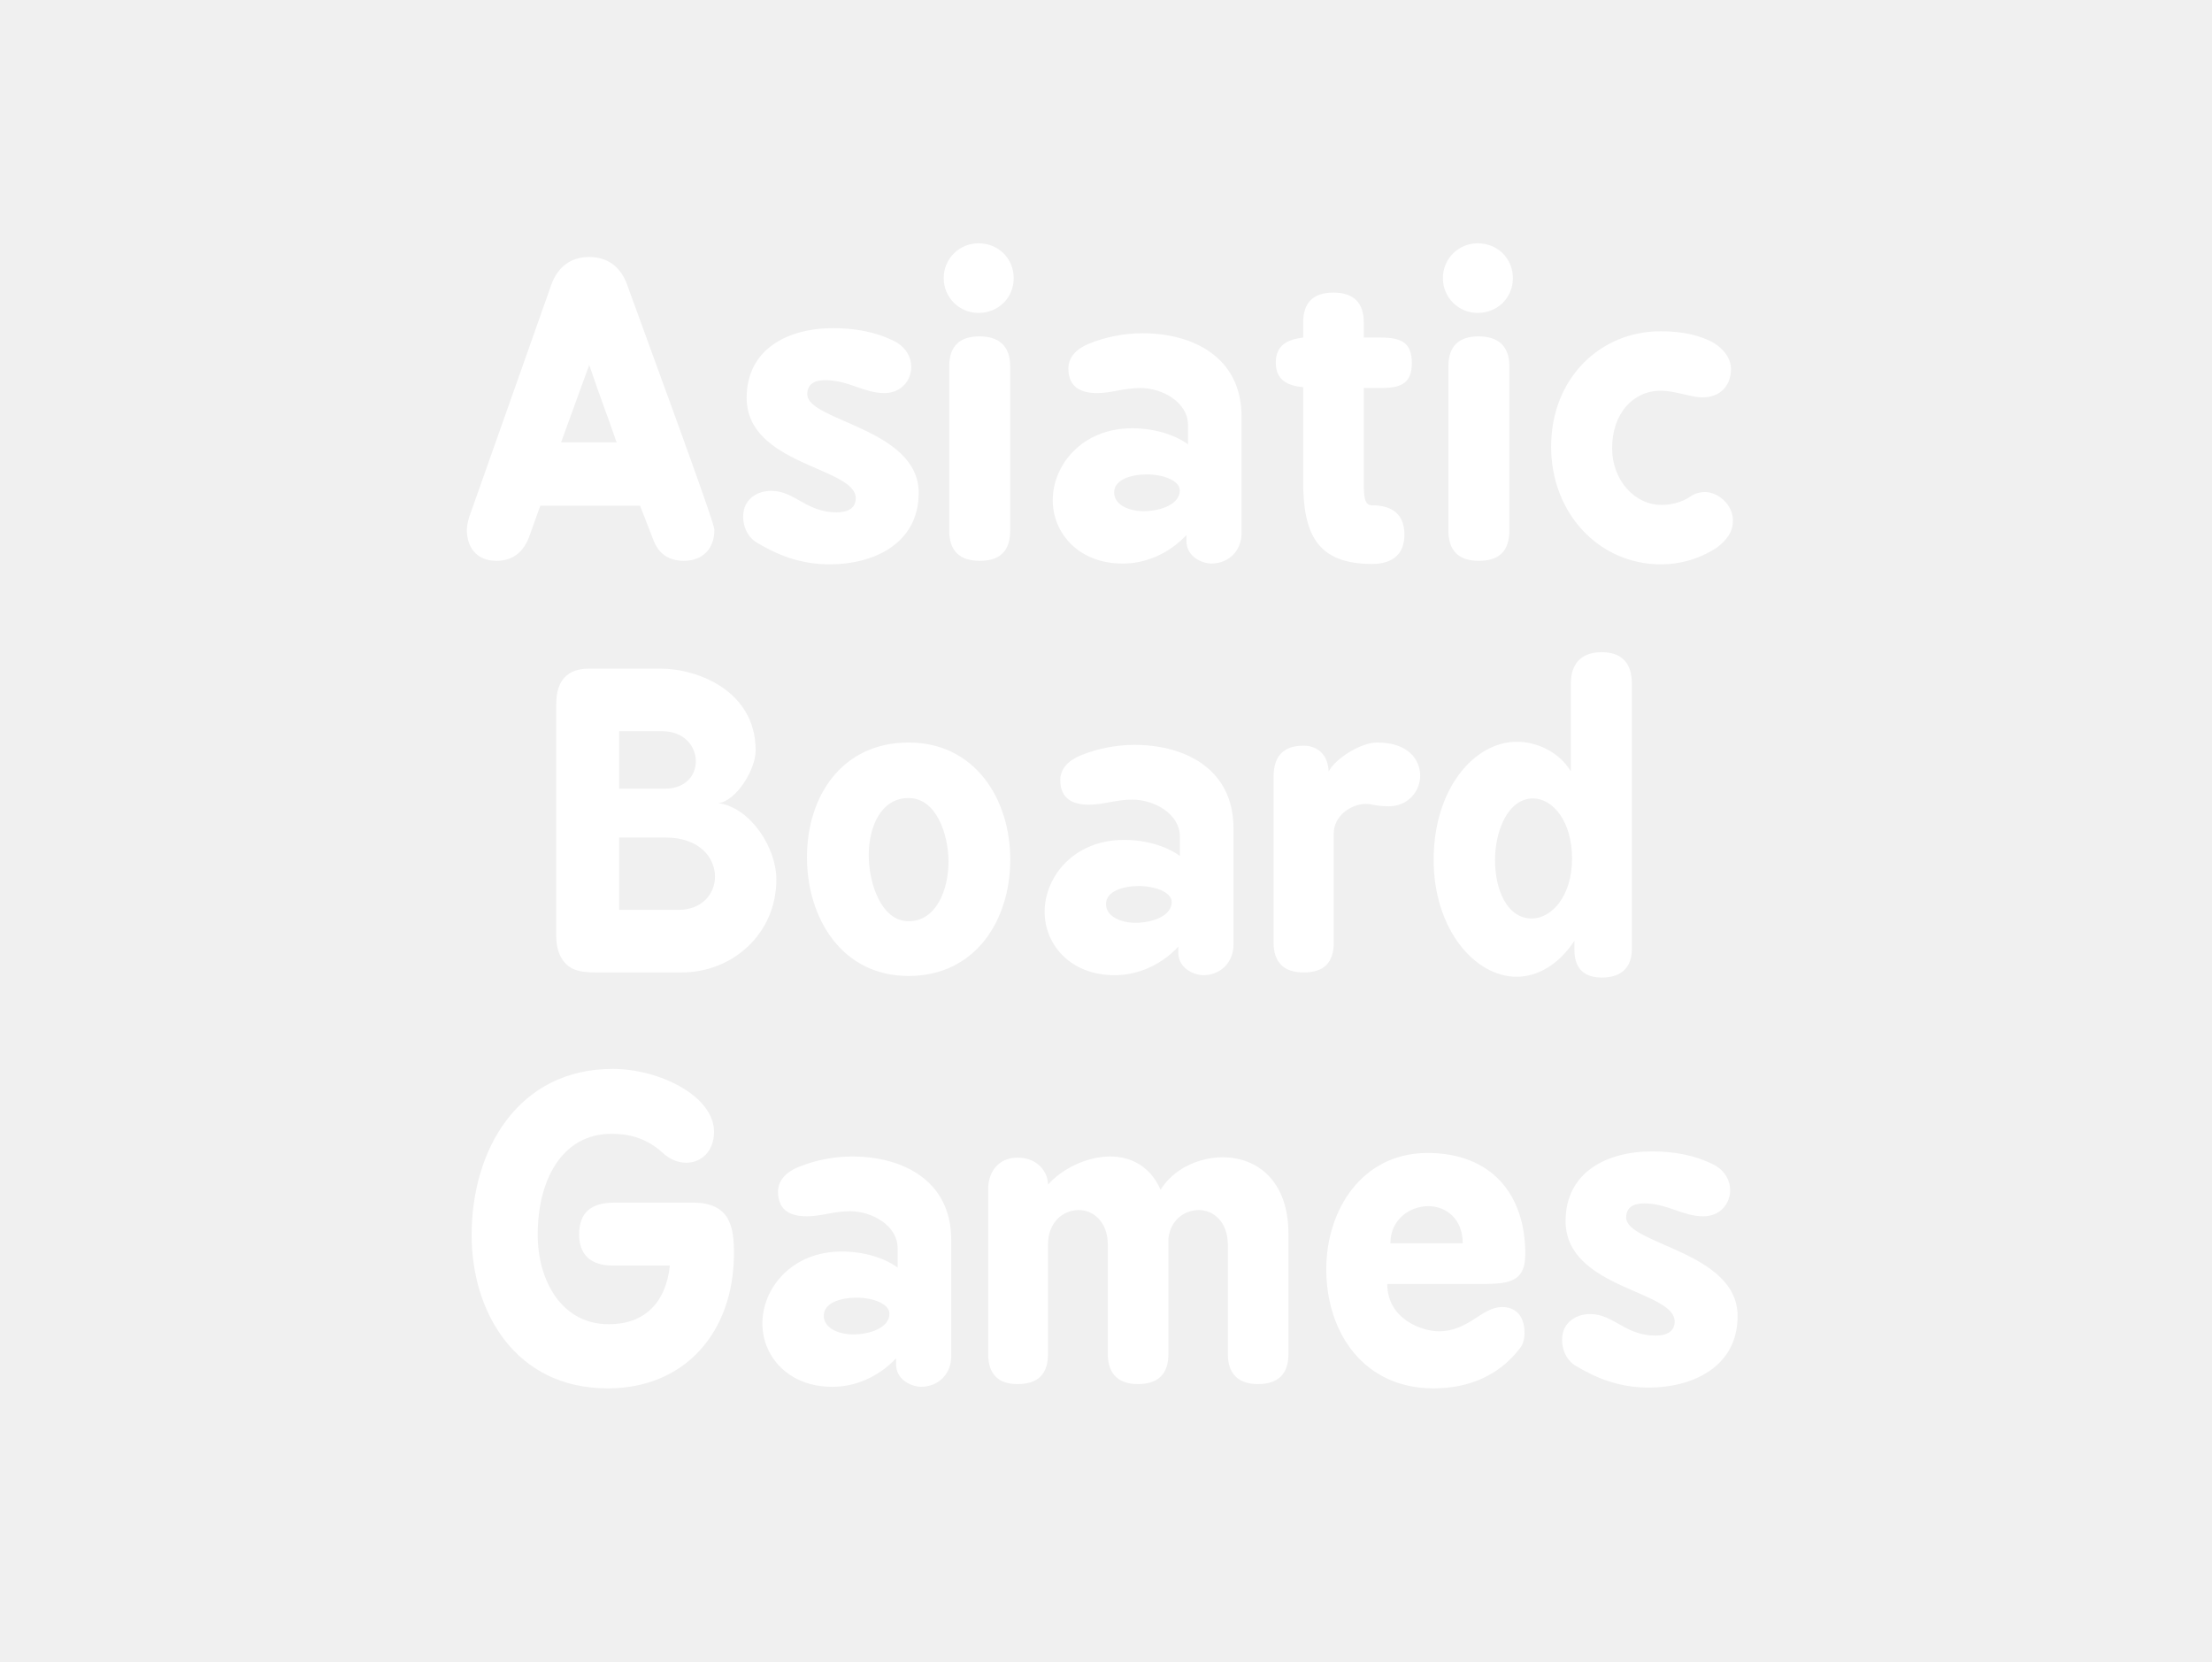
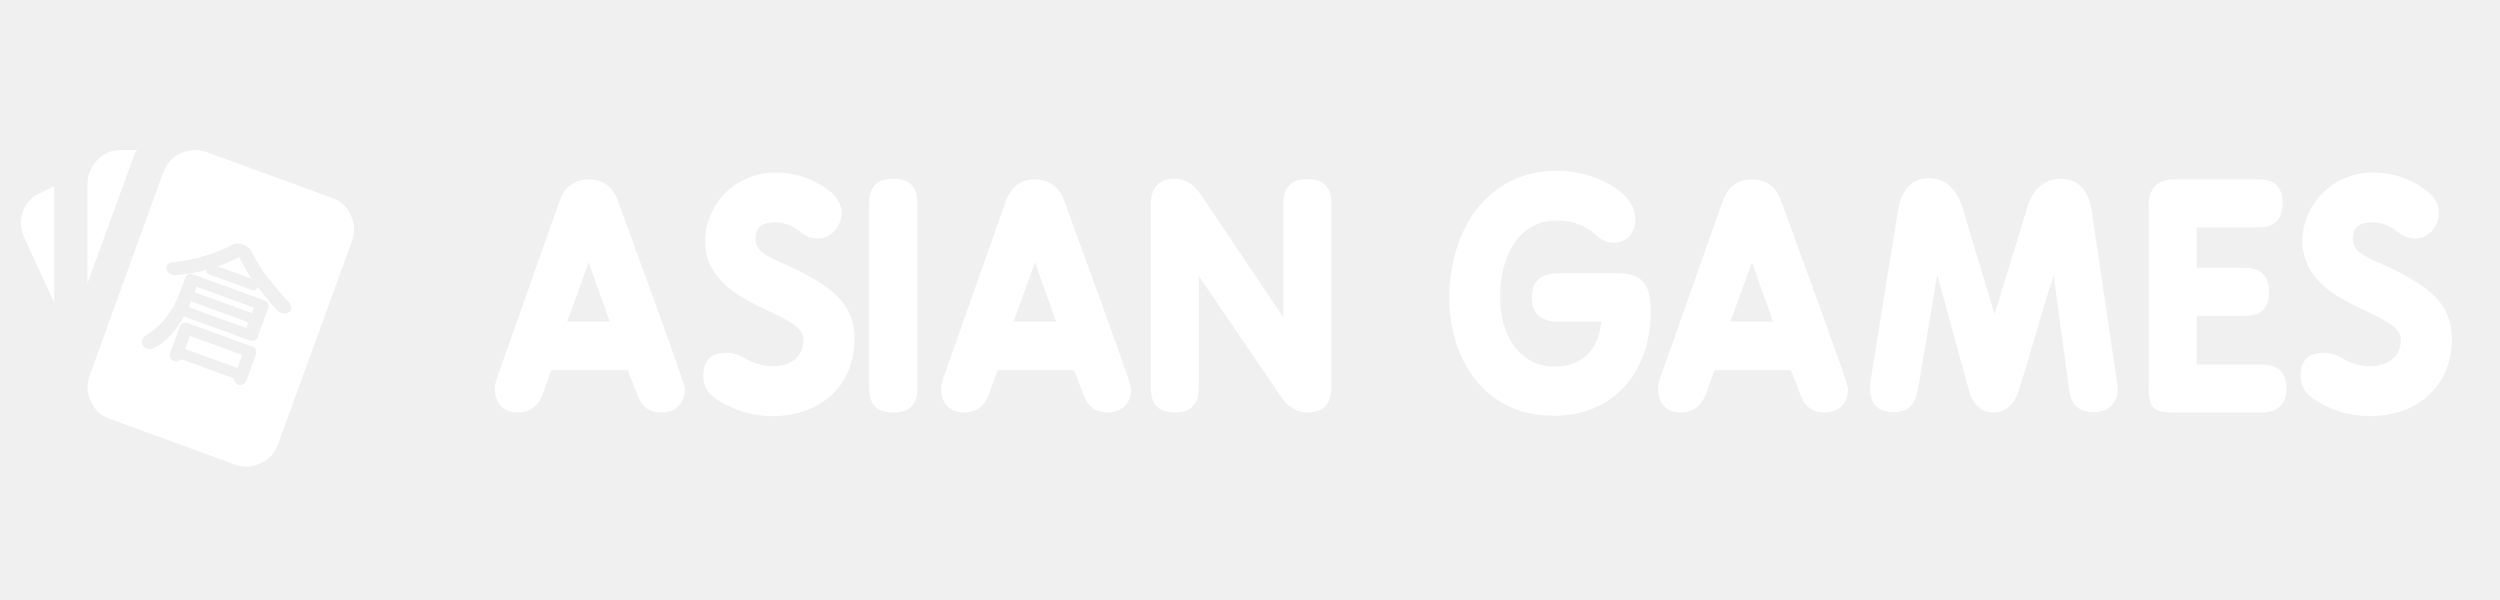
- <svg xmlns="http://www.w3.org/2000/svg" width="430" height="323" viewBox="0 0 430 323" fill="none">
-   <path d="M114.543 70.924L109.071 85.972H119.863C117.811 79.968 117.279 78.98 114.543 70.924ZM127.083 105.124L124.423 98.284H105.043C104.283 100.26 103.675 102.16 102.991 103.984C101.851 107.328 99.647 109 96.531 109C92.427 109 90.755 106.112 90.755 102.996C90.755 102.16 90.983 101.248 91.211 100.488L107.171 55.344C108.463 51.772 111.047 49.948 114.543 49.948C118.039 49.948 120.623 51.772 121.915 55.344C138.711 101.248 138.863 102.312 138.863 103.072C138.863 106.492 136.735 109 132.935 109C130.047 109 128.071 107.632 127.083 105.124ZM162.628 99.576C164.756 99.576 166.352 98.816 166.352 96.84C166.352 90.76 145.148 90.456 145.148 77.308C145.148 67.96 152.976 63.78 161.944 63.78C165.896 63.78 170.152 64.388 174.104 66.44C176.156 67.58 177.144 69.48 177.144 71.304C177.144 73.812 175.32 76.396 171.9 76.396C167.948 76.396 164.908 73.888 160.424 73.888C158.448 73.888 156.928 74.572 156.928 76.624C156.928 81.868 178.588 83.236 178.588 95.776C178.588 105.808 169.62 109.684 161.336 109.684C155.56 109.684 151.076 107.86 146.82 105.276C145.224 104.136 144.464 102.236 144.464 100.412C144.464 96.992 147.2 95.396 149.936 95.396C154.496 95.396 156.7 99.576 162.628 99.576ZM184.519 103.072V71.228C184.519 67.276 186.571 65.376 190.371 65.376C194.247 65.376 196.375 67.276 196.375 71.228V103.072C196.375 107.1 194.399 109 190.447 109C186.571 109 184.519 107.1 184.519 103.072ZM183.455 54.052C183.455 50.252 186.495 47.288 190.219 47.288C194.095 47.288 197.059 50.252 197.059 54.052C197.059 57.852 194.095 60.816 190.219 60.816C186.495 60.816 183.455 57.852 183.455 54.052ZM211.637 66.82C214.981 65.452 218.629 64.768 222.125 64.768C231.777 64.768 241.353 69.328 241.353 80.956V103.68C241.353 106.72 239.149 109.532 235.425 109.532C234.133 109.532 230.865 108.544 230.637 105.428V103.984C227.065 107.784 222.505 109.532 218.249 109.532C209.585 109.532 204.645 103.528 204.645 97.22C204.645 90.38 210.345 83.236 220.073 83.236C224.177 83.236 228.205 84.376 230.941 86.352V82.628C230.941 78.144 225.925 75.408 221.669 75.408C218.553 75.408 216.045 76.396 213.309 76.396C210.421 76.396 207.685 75.484 207.685 71.608C207.685 69.48 209.205 67.808 211.637 66.82ZM216.577 95.7C216.577 98.132 219.465 99.348 222.277 99.348C225.697 99.348 229.345 97.98 229.345 95.32C229.345 93.344 226.001 92.204 222.961 92.204C219.769 92.204 216.577 93.268 216.577 95.7ZM248.008 70.468C248.008 67.124 250.212 65.984 253.328 65.604V62.64C253.328 58.84 255.304 56.864 259.18 56.864C263.132 56.864 265.108 58.84 265.108 62.64V65.604H268.376C272.404 65.604 274.456 66.592 274.456 70.544C274.456 74.344 272.556 75.408 268.528 75.408H265.108V93.496C265.108 96.688 265.26 98.208 266.704 98.208C270.808 98.208 273.012 100.108 273.012 103.908C273.012 107.632 270.808 109.608 266.704 109.608C255.836 109.608 253.328 103.528 253.328 93.496V75.256C250.288 74.952 248.008 73.888 248.008 70.468ZM281.556 103.072V71.228C281.556 67.276 283.608 65.376 287.408 65.376C291.284 65.376 293.412 67.276 293.412 71.228V103.072C293.412 107.1 291.436 109 287.484 109C283.608 109 281.556 107.1 281.556 103.072ZM280.492 54.052C280.492 50.252 283.532 47.288 287.256 47.288C291.132 47.288 294.096 50.252 294.096 54.052C294.096 57.852 291.132 60.816 287.256 60.816C283.532 60.816 280.492 57.852 280.492 54.052ZM322.81 75.94C317.49 75.94 313.386 80.348 313.386 87.112C313.386 93.268 317.718 98.132 322.962 98.132C324.786 98.132 326.914 97.676 328.662 96.46C329.498 95.852 330.638 95.624 331.398 95.624C333.982 95.624 336.87 98.056 336.87 101.172C336.87 103.452 335.578 105.048 333.754 106.416C330.182 108.772 326.382 109.684 322.886 109.684C310.878 109.684 301.53 99.804 301.53 86.808C301.53 73.356 311.258 64.388 322.734 64.388C325.622 64.388 328.966 64.692 332.158 66.136C334.666 67.276 336.49 69.404 336.49 71.684C336.49 75.104 334.286 77.232 330.942 77.232C328.662 77.232 325.698 75.94 322.81 75.94ZM108.133 182.084V136.788C108.133 132.228 110.337 129.948 114.517 129.948H128.349C135.645 129.948 146.893 134.28 146.893 145.832C146.893 149.708 143.017 155.712 139.673 156.092C145.981 157.004 150.921 164.832 150.921 170.912C150.921 181.552 142.333 189 132.529 189H115.733C113.453 189 111.781 188.696 110.641 187.86C109.121 186.796 108.133 184.744 108.133 182.084ZM120.369 162.78V176.84H131.845C136.557 176.84 138.989 173.648 138.989 170.38C138.989 166.656 135.949 162.78 129.413 162.78H120.369ZM120.369 153.28H129.261C133.289 153.28 135.265 150.696 135.265 147.96C135.265 145.072 133.061 142.108 128.653 142.108H120.369V153.28ZM176.629 144.312C189.549 144.312 196.389 155.332 196.389 167.036C196.389 179.044 189.473 189.684 176.629 189.684C163.633 189.684 156.869 178.436 156.869 166.58C156.869 154.8 163.633 144.312 176.629 144.312ZM176.629 155.104C171.233 155.104 168.877 160.728 168.877 166.2C168.877 171.52 171.233 179.044 176.629 179.044C182.025 179.044 184.381 172.888 184.381 167.492C184.381 162.172 182.025 155.104 176.629 155.104ZM210.061 146.82C213.405 145.452 217.053 144.768 220.549 144.768C230.201 144.768 239.777 149.328 239.777 160.956V183.68C239.777 186.72 237.573 189.532 233.849 189.532C232.557 189.532 229.289 188.544 229.061 185.428V183.984C225.489 187.784 220.929 189.532 216.673 189.532C208.009 189.532 203.069 183.528 203.069 177.22C203.069 170.38 208.769 163.236 218.497 163.236C222.601 163.236 226.629 164.376 229.365 166.352V162.628C229.365 158.144 224.349 155.408 220.093 155.408C216.977 155.408 214.469 156.396 211.733 156.396C208.845 156.396 206.109 155.484 206.109 151.608C206.109 149.48 207.629 147.808 210.061 146.82ZM215.001 175.7C215.001 178.132 217.889 179.348 220.701 179.348C224.121 179.348 227.769 177.98 227.769 175.32C227.769 173.344 224.425 172.204 221.385 172.204C218.193 172.204 215.001 173.268 215.001 175.7ZM247.572 183.148V151C247.572 146.896 249.548 144.92 253.424 144.92C255.78 144.92 258.136 146.364 258.288 149.936C259.58 147.428 264.52 144.312 267.712 144.312C273.792 144.312 276.072 147.656 276.072 150.772C276.072 153.888 273.564 156.7 270.068 156.7C269.004 156.7 268.016 156.624 267.256 156.472C266.724 156.396 266.268 156.244 265.508 156.244C262.62 156.244 259.276 158.6 259.276 161.944V183.148C259.276 187.024 257.452 189 253.424 189C249.548 189 247.572 187.024 247.572 183.148ZM305.369 149.936V132.836C305.369 128.884 307.497 126.756 311.373 126.756C315.249 126.756 317.225 128.884 317.225 132.836V184.364C317.225 188.012 315.249 189.988 311.373 189.988C309.321 189.988 306.053 189.38 306.053 184.592V182.844C303.013 187.48 298.909 189.836 294.805 189.836C286.749 189.836 278.693 180.64 278.693 167.112C278.693 153.28 286.597 144.16 294.881 144.16C298.529 144.16 303.013 145.984 305.369 149.936ZM297.769 178.512C301.569 178.512 305.597 174.256 305.597 166.884C305.597 159.512 301.797 155.18 297.997 155.18C293.209 155.18 290.625 161.336 290.625 167.188C290.625 172.964 292.981 178.512 297.769 178.512ZM118.359 257.372C125.275 257.372 129.455 253.192 130.215 245.972H119.195C114.787 245.972 112.583 243.844 112.583 239.892C112.583 235.712 114.863 233.736 119.423 233.736H134.699C141.919 233.736 142.679 238.448 142.679 243.54C142.679 258.892 133.179 269.836 118.131 269.836C100.271 269.836 91.683 255.092 91.683 240.044C91.683 223.324 100.803 207.744 119.119 207.744C128.011 207.744 138.803 212.912 138.803 219.98C138.803 223.78 136.295 225.984 133.407 225.984C131.887 225.984 130.215 225.376 128.771 224.008C125.427 220.968 121.855 220.36 118.891 220.36C109.239 220.36 104.527 229.328 104.527 239.968C104.527 248.784 109.087 257.372 118.359 257.372ZM155.195 226.82C158.539 225.452 162.187 224.768 165.683 224.768C175.335 224.768 184.911 229.328 184.911 240.956V263.68C184.911 266.72 182.707 269.532 178.983 269.532C177.691 269.532 174.423 268.544 174.195 265.428V263.984C170.623 267.784 166.063 269.532 161.807 269.532C153.143 269.532 148.203 263.528 148.203 257.22C148.203 250.38 153.903 243.236 163.631 243.236C167.735 243.236 171.763 244.376 174.499 246.352V242.628C174.499 238.144 169.483 235.408 165.227 235.408C162.111 235.408 159.603 236.396 156.867 236.396C153.979 236.396 151.243 235.484 151.243 231.608C151.243 229.48 152.763 227.808 155.195 226.82ZM160.135 255.7C160.135 258.132 163.023 259.348 165.835 259.348C169.255 259.348 172.903 257.98 172.903 255.32C172.903 253.344 169.559 252.204 166.519 252.204C163.327 252.204 160.135 253.268 160.135 255.7ZM192.098 263.148V231.076C192.098 227.884 193.998 224.996 197.798 224.996C201.826 224.996 203.726 227.884 203.726 230.24C206.386 227.2 211.25 224.768 215.81 224.768C219.762 224.768 223.562 226.592 225.614 231.228C228.046 227.276 232.91 224.92 237.698 224.92C244.158 224.92 250.466 229.252 250.466 239.816V263.148C250.466 267.024 248.49 269 244.538 269C240.738 269 238.686 267.024 238.686 263.148V241.944C238.686 237.384 235.798 235.18 233.062 235.18C230.326 235.18 227.59 237.004 227.134 240.652V263.148C227.134 267.024 225.158 269 221.206 269C217.406 269 215.354 267.024 215.354 263.148V241.944C215.354 237.384 212.466 235.18 209.73 235.18C206.69 235.18 203.726 237.46 203.726 241.944V263.148C203.726 267.024 201.826 269 197.798 269C193.998 269 192.098 267.024 192.098 263.148ZM277.505 224.084C289.741 224.084 296.505 231.912 296.505 243.692C296.505 249.544 292.933 249.544 287.081 249.544H269.677C269.677 256.384 276.441 258.74 279.709 258.74C285.561 258.74 287.993 254.028 292.021 254.028C294.453 254.028 296.353 255.548 296.353 259.044C296.353 260.412 296.049 261.476 295.061 262.54C291.261 267.252 285.637 269.836 278.645 269.836C265.269 269.836 257.821 259.196 257.821 246.656C257.821 235.104 264.813 224.084 277.505 224.084ZM270.285 241.64H284.345C284.345 236.776 281.001 234.42 277.657 234.42C274.161 234.42 270.285 236.928 270.285 241.64ZM321.821 259.576C323.949 259.576 325.545 258.816 325.545 256.84C325.545 250.76 304.341 250.456 304.341 237.308C304.341 227.96 312.169 223.78 321.137 223.78C325.089 223.78 329.345 224.388 333.297 226.44C335.349 227.58 336.337 229.48 336.337 231.304C336.337 233.812 334.513 236.396 331.093 236.396C327.141 236.396 324.101 233.888 319.617 233.888C317.641 233.888 316.121 234.572 316.121 236.624C316.121 241.868 337.781 243.236 337.781 255.776C337.781 265.808 328.813 269.684 320.529 269.684C314.753 269.684 310.269 267.86 306.013 265.276C304.417 264.136 303.657 262.236 303.657 260.412C303.657 256.992 306.393 255.396 309.129 255.396C313.689 255.396 315.893 259.576 321.821 259.576Z" fill="white" />
+ <svg xmlns="http://www.w3.org/2000/svg" width="200" height="48" viewBox="0 0 200 48" fill="none">
+   <g clip-path="url(#clip0_208_392)">
+     <mask id="mask0_208_392" style="mask-type:alpha" maskUnits="userSpaceOnUse" x="-1" y="8" width="32" height="32">
+       <rect width="32" height="32" transform="matrix(1 0 0 -1 -1 40)" fill="#D9D9D9" />
+     </mask>
+     <g mask="url(#mask0_208_392)">
+       <path d="M19.378 28.395L18.996 29.44L14.813 27.917L15.194 26.872L19.378 28.395Z" fill="white" />
+       <path d="M19.882 25.789L19.715 26.247L15.117 24.574L15.283 24.116L19.882 25.789Z" fill="white" />
+       <path d="M20.31 24.613L20.151 25.048L15.554 23.375L15.713 22.939L20.31 24.613Z" fill="white" />
+       <path d="M19.145 20.561C19.428 21.168 19.758 21.748 20.133 22.302L17.43 21.318C18.021 21.111 18.594 20.861 19.145 20.561Z" fill="white" />
+       <path fill-rule="evenodd" clip-rule="evenodd" d="M14.466 12.267C15.155 11.956 15.844 11.922 16.533 12.167L26.567 15.833C27.255 16.078 27.756 16.539 28.067 17.216C28.378 17.894 28.411 18.578 28.167 19.267L22.233 35.566C21.989 36.255 21.528 36.755 20.851 37.066C20.173 37.377 19.489 37.411 18.8 37.167L8.767 33.5C8.079 33.256 7.578 32.795 7.267 32.117C6.956 31.439 6.922 30.755 7.167 30.066L13.067 13.767C13.311 13.078 13.778 12.578 14.466 12.267ZM14.981 25.832C14.864 25.79 14.747 25.796 14.628 25.852C14.509 25.907 14.429 25.993 14.387 26.109L13.61 28.245C13.562 28.375 13.568 28.506 13.628 28.634C13.688 28.763 13.784 28.851 13.914 28.898C14.045 28.946 14.175 28.939 14.304 28.879C14.379 28.844 14.438 28.795 14.486 28.736L18.722 30.277C18.72 30.354 18.736 30.43 18.771 30.505C18.831 30.634 18.926 30.722 19.056 30.77C19.187 30.817 19.317 30.811 19.446 30.751C19.574 30.691 19.662 30.596 19.71 30.465L20.487 28.329C20.529 28.213 20.523 28.095 20.468 27.977C20.412 27.858 20.327 27.778 20.211 27.736L14.981 25.832ZM15.41 21.941C15.294 21.899 15.176 21.905 15.057 21.961C14.939 22.016 14.858 22.102 14.815 22.217L14.371 23.439C14.118 24.136 13.765 24.776 13.314 25.361C12.863 25.945 12.319 26.433 11.682 26.827C11.539 26.906 11.437 27.017 11.377 27.16C11.316 27.303 11.325 27.446 11.404 27.59C11.483 27.734 11.598 27.837 11.748 27.9C11.898 27.962 12.053 27.957 12.211 27.883C12.761 27.639 13.24 27.283 13.649 26.815C14.058 26.347 14.416 25.849 14.724 25.319L20.018 27.246C20.135 27.288 20.253 27.282 20.371 27.227C20.49 27.171 20.571 27.085 20.613 26.969L21.461 24.637C21.503 24.52 21.497 24.403 21.442 24.284C21.386 24.165 21.3 24.085 21.184 24.043L15.41 21.941ZM19.046 19.477C18.902 19.465 18.768 19.494 18.643 19.564C17.875 19.959 17.086 20.273 16.278 20.505C15.469 20.737 14.638 20.895 13.785 20.979C13.628 21.004 13.504 21.066 13.41 21.164C13.317 21.262 13.286 21.382 13.317 21.525C13.362 21.672 13.452 21.796 13.589 21.895C13.725 21.994 13.879 22.034 14.051 22.014C14.884 21.951 15.7 21.809 16.502 21.599C16.502 21.654 16.513 21.708 16.537 21.759C16.583 21.858 16.665 21.929 16.782 21.971L20.115 23.185C20.231 23.227 20.339 23.225 20.438 23.178C20.522 23.139 20.583 23.072 20.627 22.982C21.113 23.619 21.631 24.234 22.183 24.826C22.316 24.956 22.467 25.039 22.634 25.076C22.802 25.112 22.96 25.083 23.11 24.99C23.239 24.905 23.301 24.78 23.296 24.613C23.291 24.447 23.228 24.301 23.11 24.176C22.53 23.554 21.979 22.909 21.457 22.242C20.935 21.575 20.485 20.86 20.104 20.096C20.04 19.958 19.948 19.846 19.831 19.762C19.714 19.678 19.589 19.613 19.459 19.565C19.328 19.517 19.19 19.488 19.046 19.477Z" fill="white" />
+       <path d="M4.334 24.201L1.934 19C1.623 18.311 1.589 17.617 1.834 16.917C2.078 16.217 2.544 15.723 3.233 15.434L4.334 14.9V24.201Z" fill="white" />
+       <path d="M10.966 12C10.855 12.133 10.778 12.272 10.733 12.417C10.689 12.561 10.633 12.712 10.567 12.867L7 22.667V14.7C7 13.967 7.261 13.333 7.783 12.8C8.305 12.266 8.934 12 9.667 12H10.966Z" fill="white" />
+     </g>
+     <path d="M47.102 20.976L45.374 25.728H48.782C48.134 23.832 47.966 23.52 47.102 20.976ZM51.062 31.776L50.222 29.616H44.102C43.862 30.24 43.67 30.84 43.454 31.416C43.094 32.472 42.398 33 41.414 33C40.118 33 39.59 32.088 39.59 31.104C39.59 30.84 39.662 30.552 39.734 30.312L44.774 16.056C45.182 14.928 45.998 14.352 47.102 14.352C48.206 14.352 49.022 14.928 49.43 16.056C54.734 30.552 54.782 30.888 54.782 31.128C54.782 32.208 54.11 33 52.91 33C51.998 33 51.374 32.568 51.062 31.776ZM63.919 18.48C63.343 18.048 62.742 17.784 62.047 17.784C61.062 17.784 60.438 18.096 60.438 19.152C60.438 20.328 61.903 20.688 63.391 21.408C66.294 22.824 68.359 24.144 68.359 27.096C68.359 30.984 65.502 33.288 61.806 33.288C60.175 33.288 58.687 32.832 57.367 31.968C56.623 31.488 56.263 30.864 56.263 30.072C56.263 28.8 56.886 28.224 58.135 28.224C58.614 28.224 59.094 28.368 59.55 28.632C60.199 29.04 61.038 29.304 61.806 29.304C63.127 29.304 64.278 28.608 64.278 27.24C64.278 26.424 63.63 25.872 61.711 24.984C59.286 23.856 56.407 22.488 56.407 19.248C56.407 16.56 58.663 13.8 62.071 13.8C63.583 13.8 65.046 14.28 66.246 15.192C66.942 15.696 67.326 16.32 67.326 17.064C67.326 18.048 66.534 19.08 65.43 19.08C64.831 19.08 64.35 18.84 63.919 18.48ZM69.533 31.056V16.248C69.533 14.928 70.181 14.304 71.453 14.304C72.749 14.304 73.397 14.928 73.397 16.248V31.056C73.397 32.376 72.749 33 71.453 33C70.181 33 69.533 32.376 69.533 31.056ZM82.808 20.976L81.08 25.728H84.488C83.84 23.832 83.672 23.52 82.808 20.976ZM86.768 31.776L85.928 29.616H79.808C79.568 30.24 79.376 30.84 79.16 31.416C78.8 32.472 78.104 33 77.12 33C75.824 33 75.296 32.088 75.296 31.104C75.296 30.84 75.368 30.552 75.44 30.312L80.48 16.056C80.888 14.928 81.704 14.352 82.808 14.352C83.912 14.352 84.728 14.928 85.136 16.056C90.44 30.552 90.488 30.888 90.488 31.128C90.488 32.208 89.816 33 88.616 33C87.704 33 87.08 32.568 86.768 31.776ZM92.064 31.032V16.392C92.064 15 92.712 14.304 93.96 14.304C94.8 14.304 95.496 14.736 96.072 15.576L102.672 25.392V16.272C102.672 14.976 103.32 14.328 104.568 14.328C105.888 14.328 106.512 14.976 106.512 16.272V30.912C106.512 32.304 105.864 33 104.592 33C103.8 33 103.104 32.616 102.576 31.872L95.904 22.08V31.032C95.904 32.352 95.256 33 93.984 33C92.688 33 92.064 32.352 92.064 31.032ZM124.371 29.328C126.555 29.328 127.875 28.008 128.115 25.728H124.635C123.243 25.728 122.547 25.056 122.547 23.808C122.547 22.488 123.267 21.864 124.707 21.864H129.531C131.811 21.864 132.051 23.352 132.051 24.96C132.051 29.808 129.051 33.264 124.299 33.264C118.659 33.264 115.947 28.608 115.947 23.856C115.947 18.576 118.827 13.656 124.611 13.656C127.419 13.656 130.827 15.288 130.827 17.52C130.827 18.72 130.035 19.416 129.123 19.416C128.643 19.416 128.115 19.224 127.659 18.792C126.603 17.832 125.475 17.64 124.539 17.64C121.491 17.64 120.003 20.472 120.003 23.832C120.003 26.616 121.443 29.328 124.371 29.328ZM140.157 20.976L138.429 25.728H141.837C141.189 23.832 141.021 23.52 140.157 20.976ZM144.117 31.776L143.277 29.616H137.157C136.917 30.24 136.725 30.84 136.509 31.416C136.149 32.472 135.453 33 134.469 33C133.173 33 132.645 32.088 132.645 31.104C132.645 30.84 132.717 30.552 132.789 30.312L137.829 16.056C138.237 14.928 139.053 14.352 140.157 14.352C141.261 14.352 142.077 14.928 142.485 16.056C147.789 30.552 147.837 30.888 147.837 31.128C147.837 32.208 147.165 33 145.965 33C145.053 33 144.429 32.568 144.117 31.776ZM156.974 16.536L159.566 25.128L162.206 16.512C162.662 15.048 163.622 14.304 164.87 14.304C166.214 14.304 167.102 15.192 167.342 16.872L169.406 30.888V30.984C169.406 31.008 169.43 31.032 169.43 31.056C169.43 32.256 168.614 32.976 167.534 32.976C166.286 32.976 165.686 32.376 165.518 31.128L164.294 22.032C163.334 24.96 162.422 28.368 161.486 31.272C161.126 32.424 160.358 33 159.518 33C158.582 33 157.862 32.448 157.526 31.272L154.982 21.984L153.446 31.104C153.254 32.28 152.726 32.976 151.478 32.976C150.326 32.976 149.606 32.376 149.606 31.104C149.606 30.936 149.606 30.768 149.63 30.576L151.838 16.848C152.126 15.144 152.966 14.256 154.334 14.256C155.558 14.256 156.518 15.072 156.974 16.536ZM171.899 30.888V16.44C171.899 15.048 172.595 14.352 173.915 14.352H180.683C181.979 14.352 182.603 14.952 182.603 16.272C182.603 17.544 181.979 18.192 180.683 18.192H175.739V21.432H179.603C180.899 21.432 181.523 22.08 181.523 23.376C181.523 24.624 180.899 25.272 179.603 25.272H175.739V29.16H180.851C182.243 29.16 182.915 29.784 182.915 31.08C182.915 32.352 182.243 33 180.851 33H173.915C172.139 33 171.899 32.568 171.899 30.888ZM191.707 18.48C191.131 18.048 190.531 17.784 189.835 17.784C188.851 17.784 188.227 18.096 188.227 19.152C188.227 20.328 189.691 20.688 191.179 21.408C194.083 22.824 196.147 24.144 196.147 27.096C196.147 30.984 193.291 33.288 189.595 33.288C187.963 33.288 186.475 32.832 185.155 31.968C184.411 31.488 184.051 30.864 184.051 30.072C184.051 28.8 184.675 28.224 185.923 28.224C186.403 28.224 186.883 28.368 187.339 28.632C187.987 29.04 188.827 29.304 189.595 29.304C190.915 29.304 192.067 28.608 192.067 27.24C192.067 26.424 191.419 25.872 189.499 24.984C187.075 23.856 184.195 22.488 184.195 19.248C184.195 16.56 186.451 13.8 189.859 13.8C191.371 13.8 192.835 14.28 194.035 15.192C194.731 15.696 195.115 16.32 195.115 17.064C195.115 18.048 194.323 19.08 193.219 19.08C192.619 19.08 192.139 18.84 191.707 18.48Z" fill="white" />
+   </g>
+   <defs>
+     <clipPath id="clip0_208_392">
+       <rect width="200" height="48" fill="white" />
+     </clipPath>
+   </defs>
</svg>
